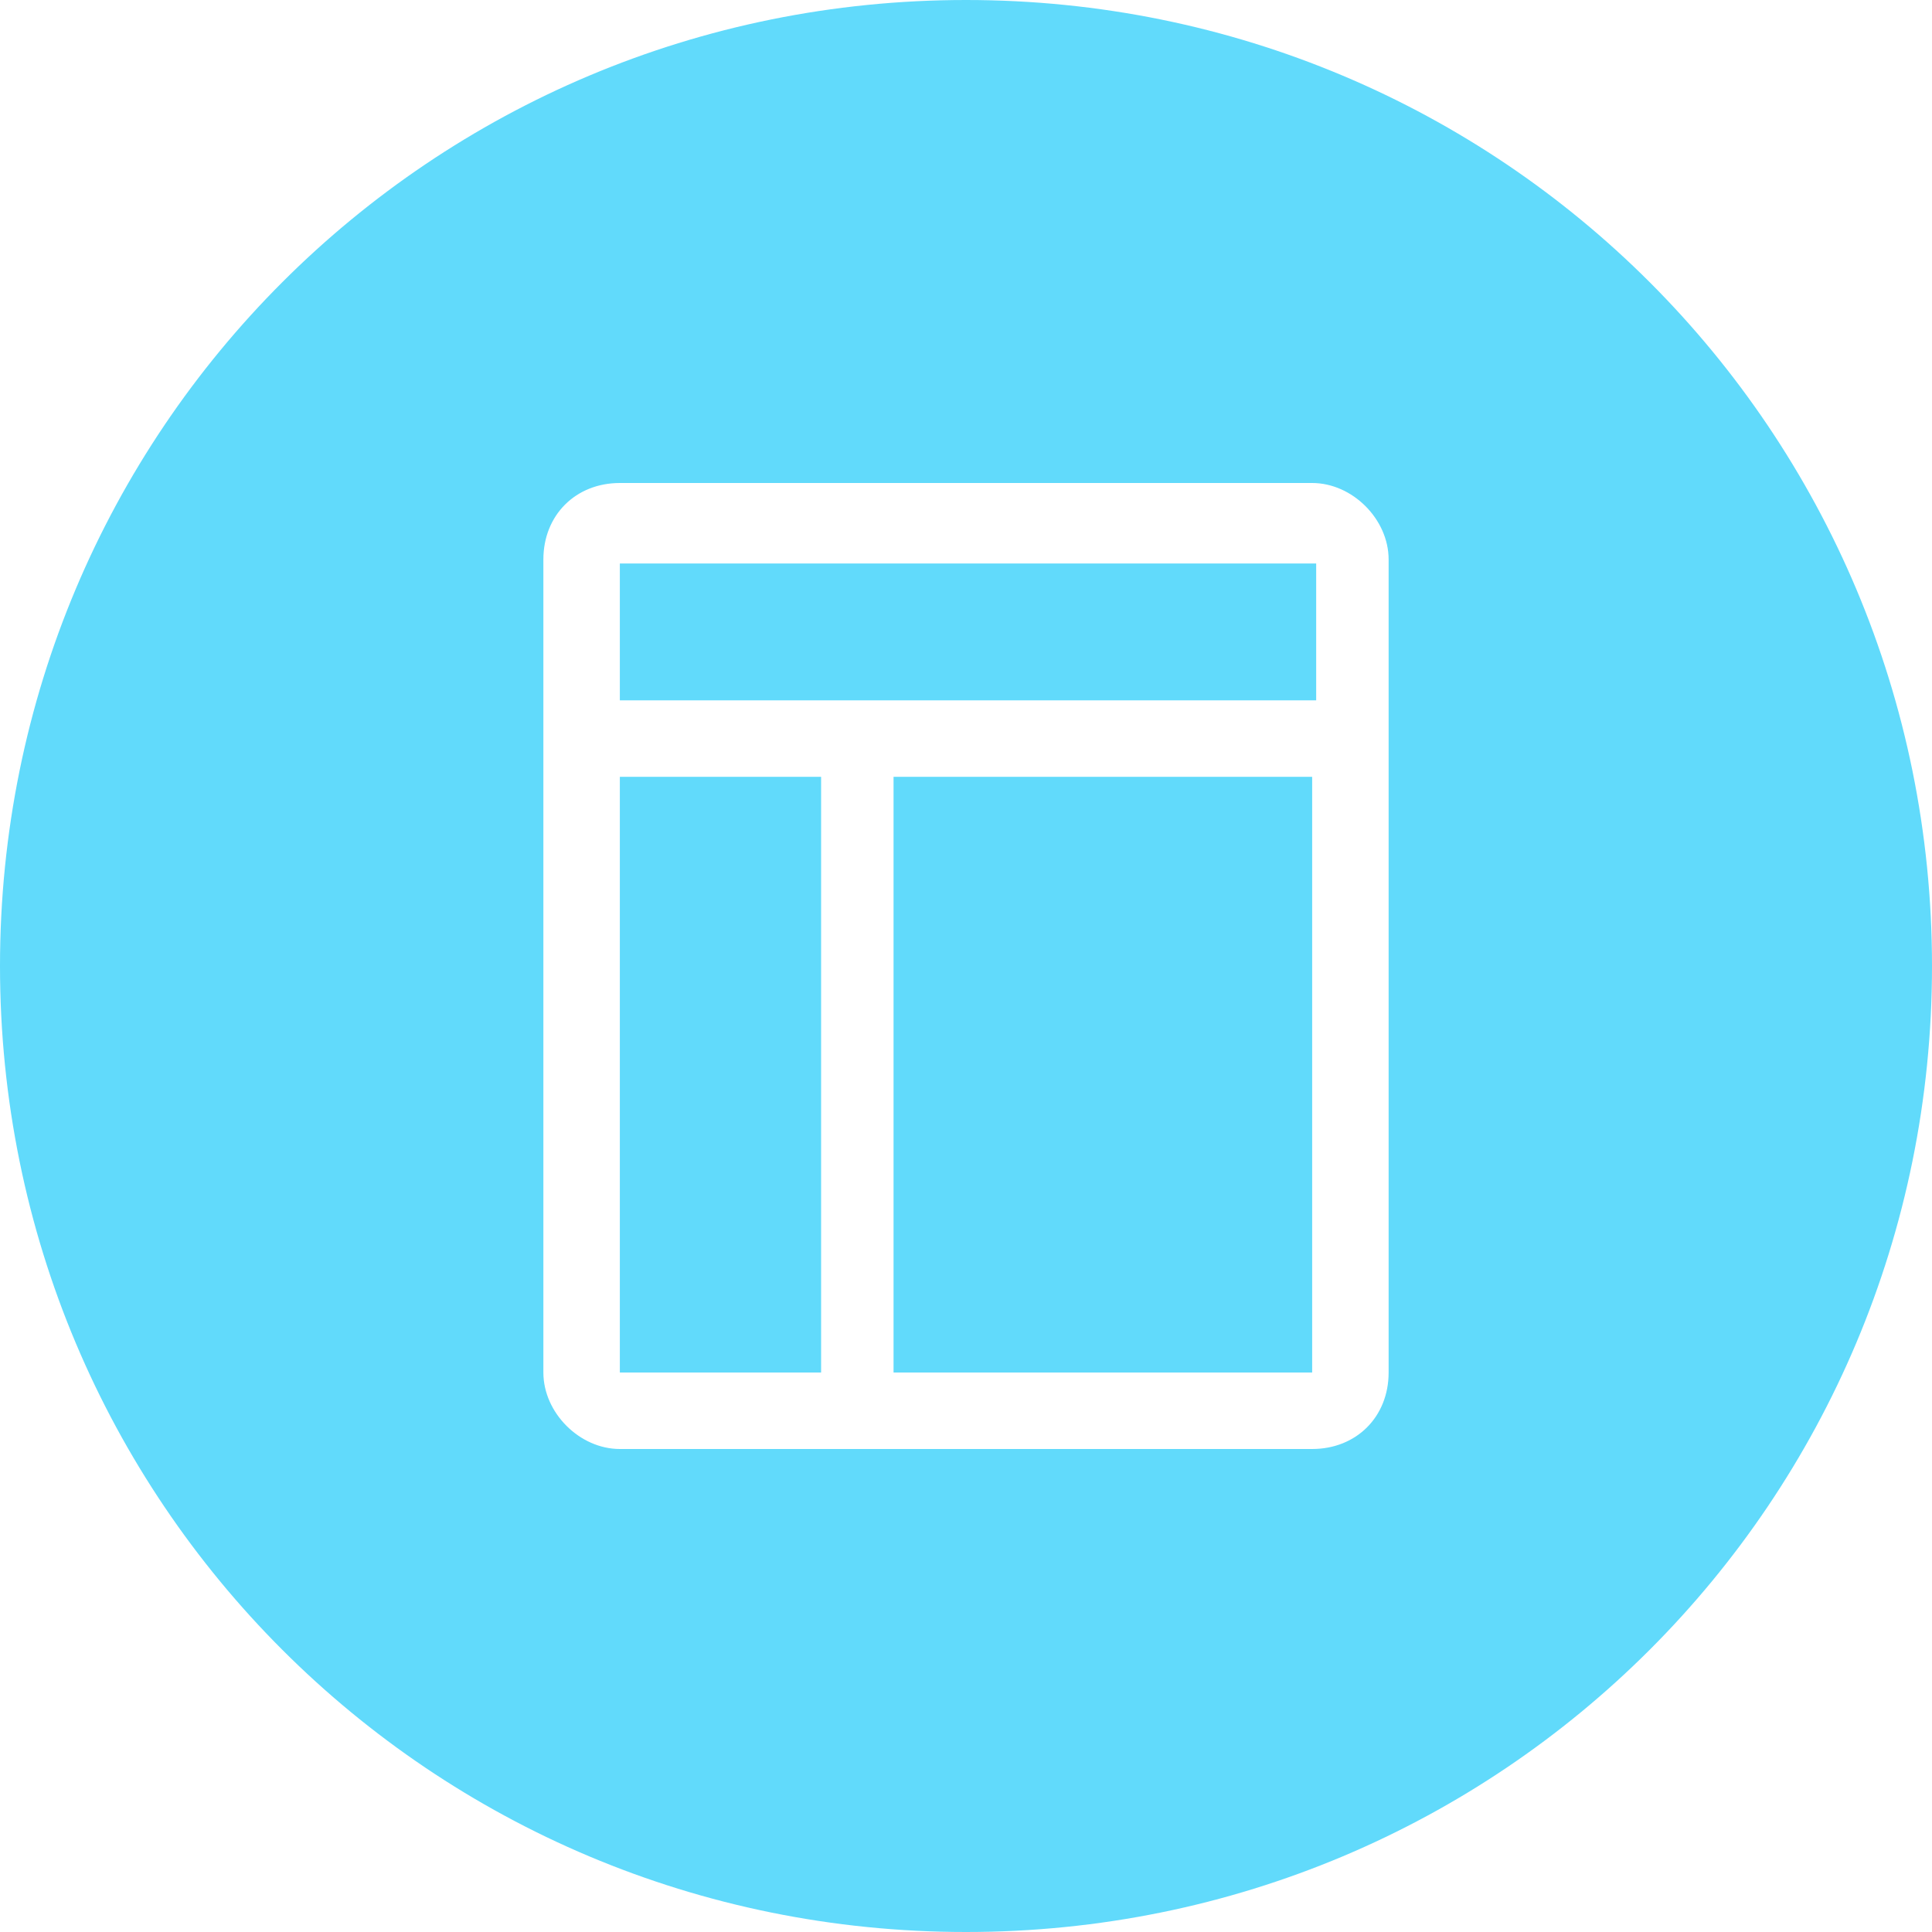
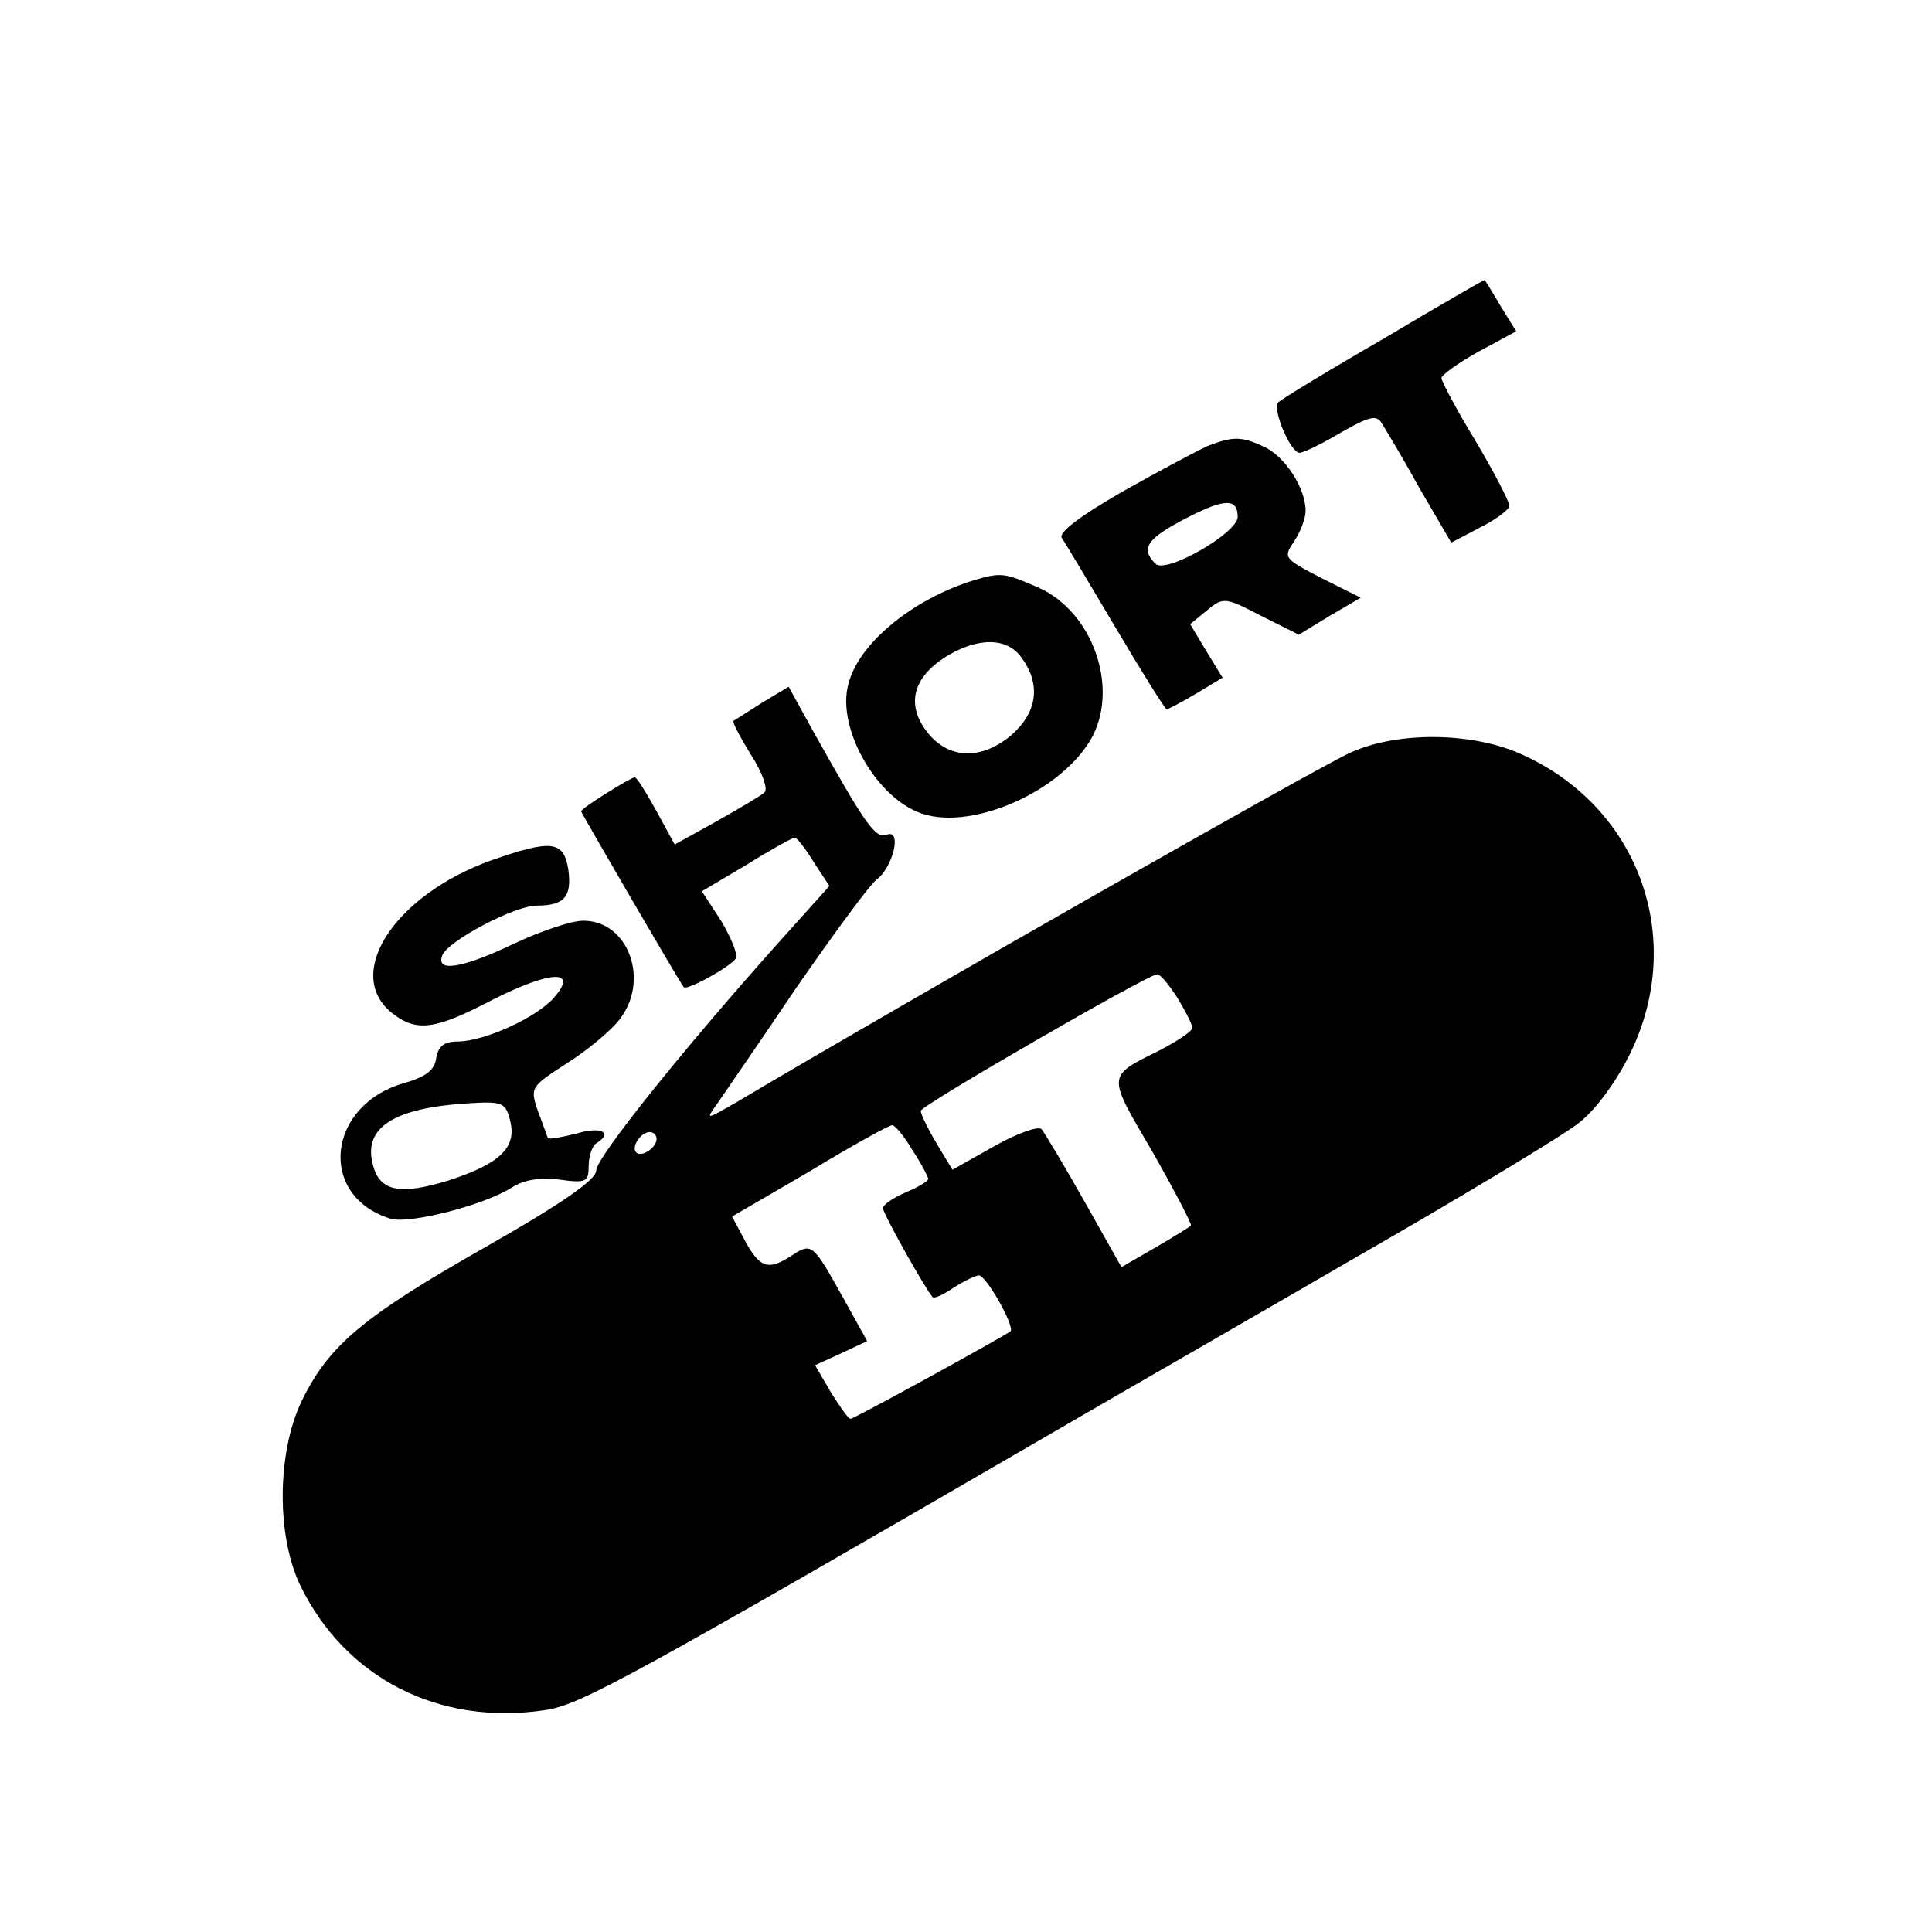
- <svg xmlns="http://www.w3.org/2000/svg" t="1656468723058" class="icon" viewBox="0 0 1024 1024" version="1.1" p-id="3824" width="256" height="256">
-   <defs>
-     <style type="text/css">@font-face { font-family: feedback-iconfont; src: url("//at.alicdn.com/t/font_1031158_u69w8yhxdu.woff2?t=1630033759944") format("woff2"), url("//at.alicdn.com/t/font_1031158_u69w8yhxdu.woff?t=1630033759944") format("woff"), url("//at.alicdn.com/t/font_1031158_u69w8yhxdu.ttf?t=1630033759944") format("truetype"); }
- </style>
-   </defs>
-   <path d="M512 0C228.267 0 0 228.267 0 512s228.267 512 512 512 512-228.267 512-512S795.733 0 512 0z m224 727.467c0 23.467-17.067 40.533-40.533 40.533H328.533c-21.333 0-40.533-19.2-40.533-40.533V296.533c0-23.467 17.067-40.533 40.533-40.533h366.933c21.333 0 40.533 19.2 40.533 40.533v430.933z" fill="#61dafb" p-id="3825" data-spm-anchor-id="a313x.7781069.0.i0" class="" />
-   <path d="M473.6 727.467h221.867V411.733H473.6v315.733zM328.533 727.467h106.667V411.733h-106.667v315.733zM328.533 296.533v74.667h369.067V298.667H328.533z" fill="#61dafb" p-id="3826" data-spm-anchor-id="a313x.7781069.0.i2" class="" />
+ <svg xmlns="http://www.w3.org/2000/svg" version="1.0" width="256pt" height="256pt" viewBox="0 0 256 256" preserveAspectRatio="xMidYMid meet">
+   <g transform="translate(0,256) scale(0.1,-0.1)" fill="#000000" stroke="none">
+     <path d="M1833 2111 c-73 -42 -135 -80 -139 -84 -9 -8 16 -67 28 -67 5 0 30 12 55 27 37 21 47 24 54 12 5 -8 28 -46 50 -86 l42 -72 38 20 c22 11 39 24 39 29 0 5 -20 44 -45 86 -25 41 -45 79 -45 83 0 4 22 20 49 35 l50 27 -21 34 c-11 19 -21 35 -21 34 -1 0 -62 -35 -134 -78z" />
+     <path d="M1600 1969 c-13 -6 -64 -33 -112 -60 -59 -34 -86 -55 -81 -62 5 -7 37 -61 72 -120 35 -59 65 -107 67 -107 1 0 19 9 39 21 l35 21 -22 36 -21 35 22 18 c22 18 24 18 72 -7 l50 -25 41 25 41 24 -52 26 c-50 26 -51 27 -36 49 8 12 15 30 15 40 0 30 -27 72 -55 85 -30 14 -41 14 -75 1z m40 -94 c0 -21 -95 -76 -109 -62 -20 20 -12 33 40 60 52 27 69 27 69 2z" />
+     <path d="M1290 1791 c-81 -25 -153 -84 -166 -138 -15 -56 34 -145 92 -169 67 -28 193 27 232 101 34 67 -1 164 -71 196 -46 20 -50 21 -87 10z m64 -103 c26 -36 20 -73 -15 -103 -40 -33 -84 -31 -112 7 -26 35 -17 70 25 97 43 27 83 27 102 -1z" />
+     <path d="M1010 1629 c-19 -12 -36 -23 -38 -24 -2 -2 9 -22 23 -45 15 -23 23 -46 18 -50 -4 -4 -33 -21 -63 -38 l-56 -31 -24 44 c-14 25 -26 45 -29 45 -5 0 -71 -41 -71 -45 0 -2 129 -224 136 -233 4 -5 62 27 69 38 3 5 -6 27 -19 49 l-26 40 59 35 c32 20 61 36 64 36 3 0 14 -14 25 -32 l21 -32 -62 -69 c-131 -146 -247 -291 -247 -308 0 -12 -44 -43 -146 -101 -162 -92 -208 -130 -244 -204 -33 -68 -34 -179 -2 -245 60 -123 184 -186 324 -165 47 7 103 37 713 391 55 32 217 125 360 208 143 82 277 163 297 179 22 17 50 55 68 92 75 153 11 328 -145 397 -65 29 -163 30 -225 2 -43 -19 -579 -324 -815 -464 -40 -23 -40 -23 -25 -2 8 12 56 81 105 154 50 72 97 136 106 143 22 16 35 68 14 60 -15 -6 -28 13 -98 138 l-32 58 -35 -21z m550 -391 c11 -18 20 -36 20 -40 0 -4 -19 -17 -42 -29 -72 -36 -72 -31 -11 -135 30 -53 53 -97 51 -98 -2 -2 -23 -15 -47 -29 l-45 -26 -49 87 c-27 48 -53 91 -57 96 -5 4 -33 -6 -63 -23 l-55 -31 -21 35 c-12 20 -21 39 -21 43 0 7 298 179 313 181 4 1 16 -14 27 -31z m-351 -202 c12 -18 21 -36 21 -38 0 -3 -13 -11 -30 -18 -16 -7 -30 -16 -30 -21 0 -7 56 -107 66 -118 2 -2 15 4 28 13 14 9 29 16 33 16 10 0 48 -68 42 -74 -9 -7 -207 -116 -212 -116 -3 0 -14 16 -26 35 l-21 36 35 16 34 16 -31 56 c-42 75 -42 75 -71 56 -30 -19 -41 -15 -62 25 l-15 28 103 60 c56 34 105 61 109 61 3 1 16 -14 27 -33z m-339 15 c0 -12 -20 -25 -27 -18 -7 7 6 27 18 27 5 0 9 -4 9 -9z" />
+     <path d="M651 1420 c-128 -46 -196 -150 -132 -202 33 -26 57 -23 135 18 76 38 113 40 80 2 -24 -27 -91 -57 -126 -58 -20 0 -27 -6 -30 -22 -2 -16 -14 -25 -42 -33 -103 -29 -116 -150 -18 -180 25 -7 124 18 161 42 16 10 37 13 62 10 36 -5 39 -3 39 18 0 13 5 27 10 30 23 14 7 23 -26 13 -20 -5 -37 -8 -38 -6 -1 2 -6 17 -13 35 -11 32 -10 33 38 64 27 17 58 43 69 57 42 52 13 132 -47 132 -16 0 -57 -14 -91 -30 -69 -33 -105 -39 -96 -16 7 19 96 66 125 66 37 0 47 12 42 48 -6 38 -22 40 -102 12z m25 -345 c9 -36 -14 -57 -81 -79 -65 -20 -92 -15 -101 21 -13 49 28 75 126 81 46 3 50 1 56 -23z" />
+   </g>
</svg>
